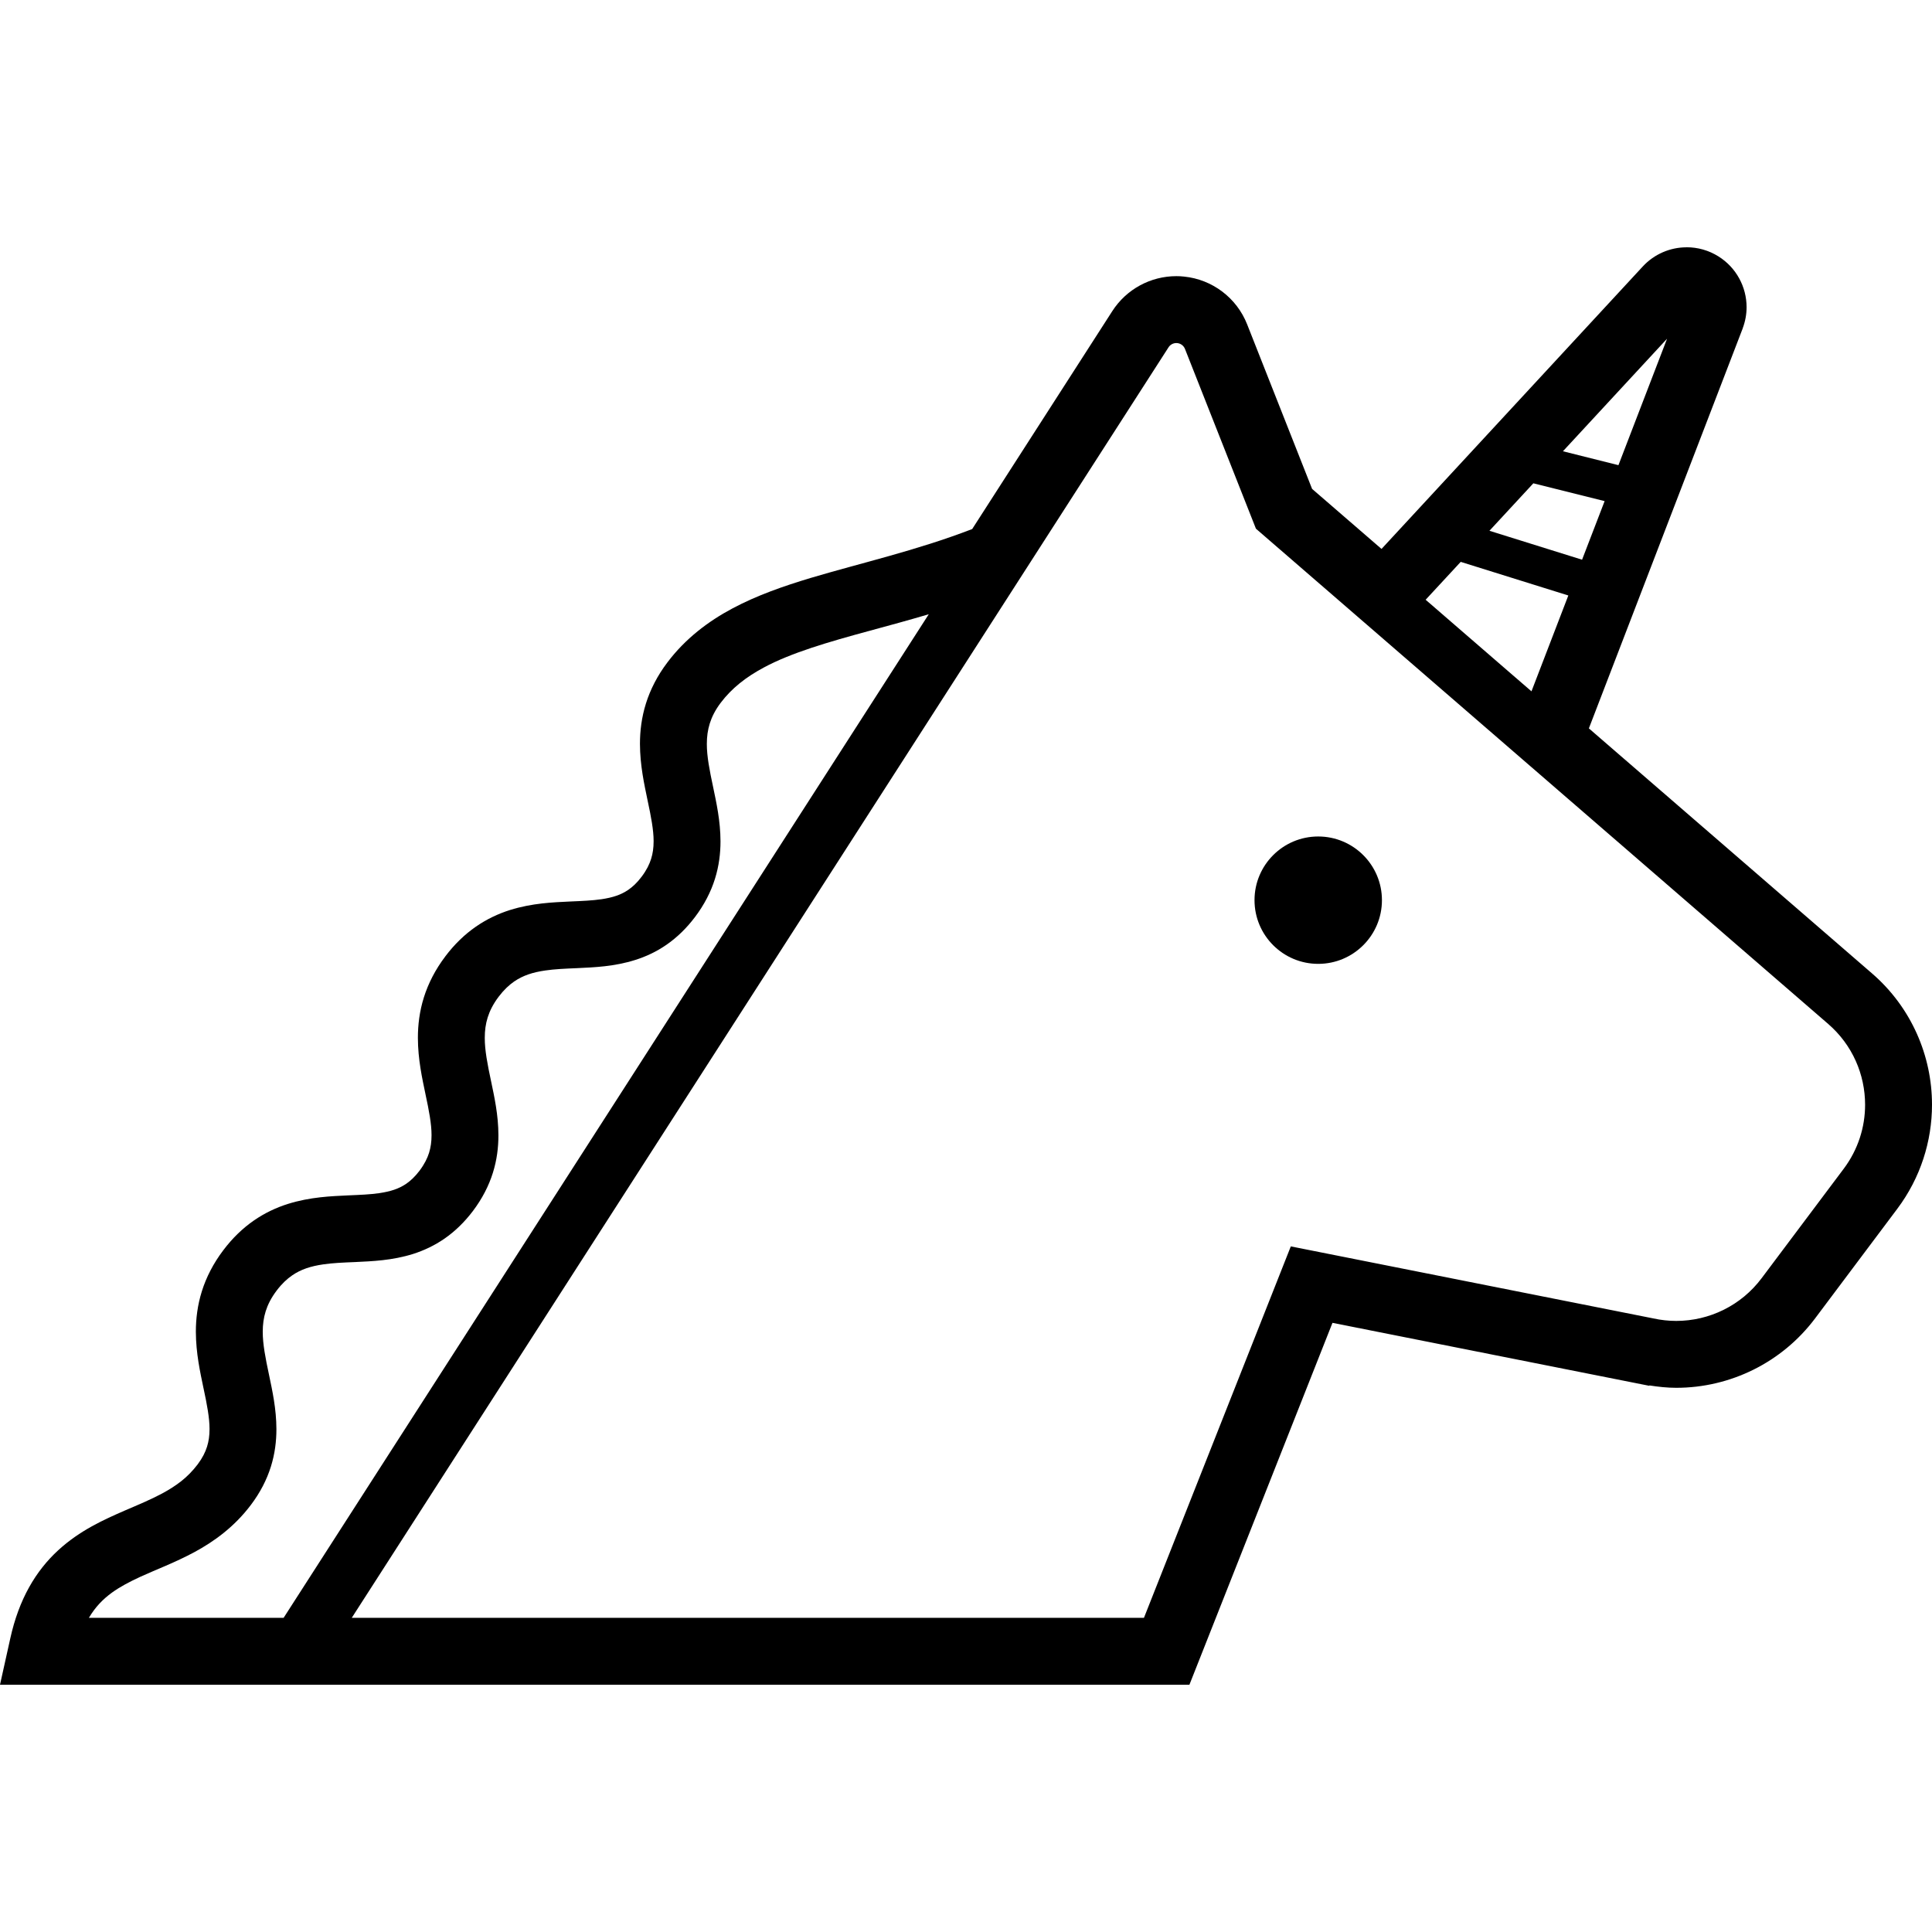
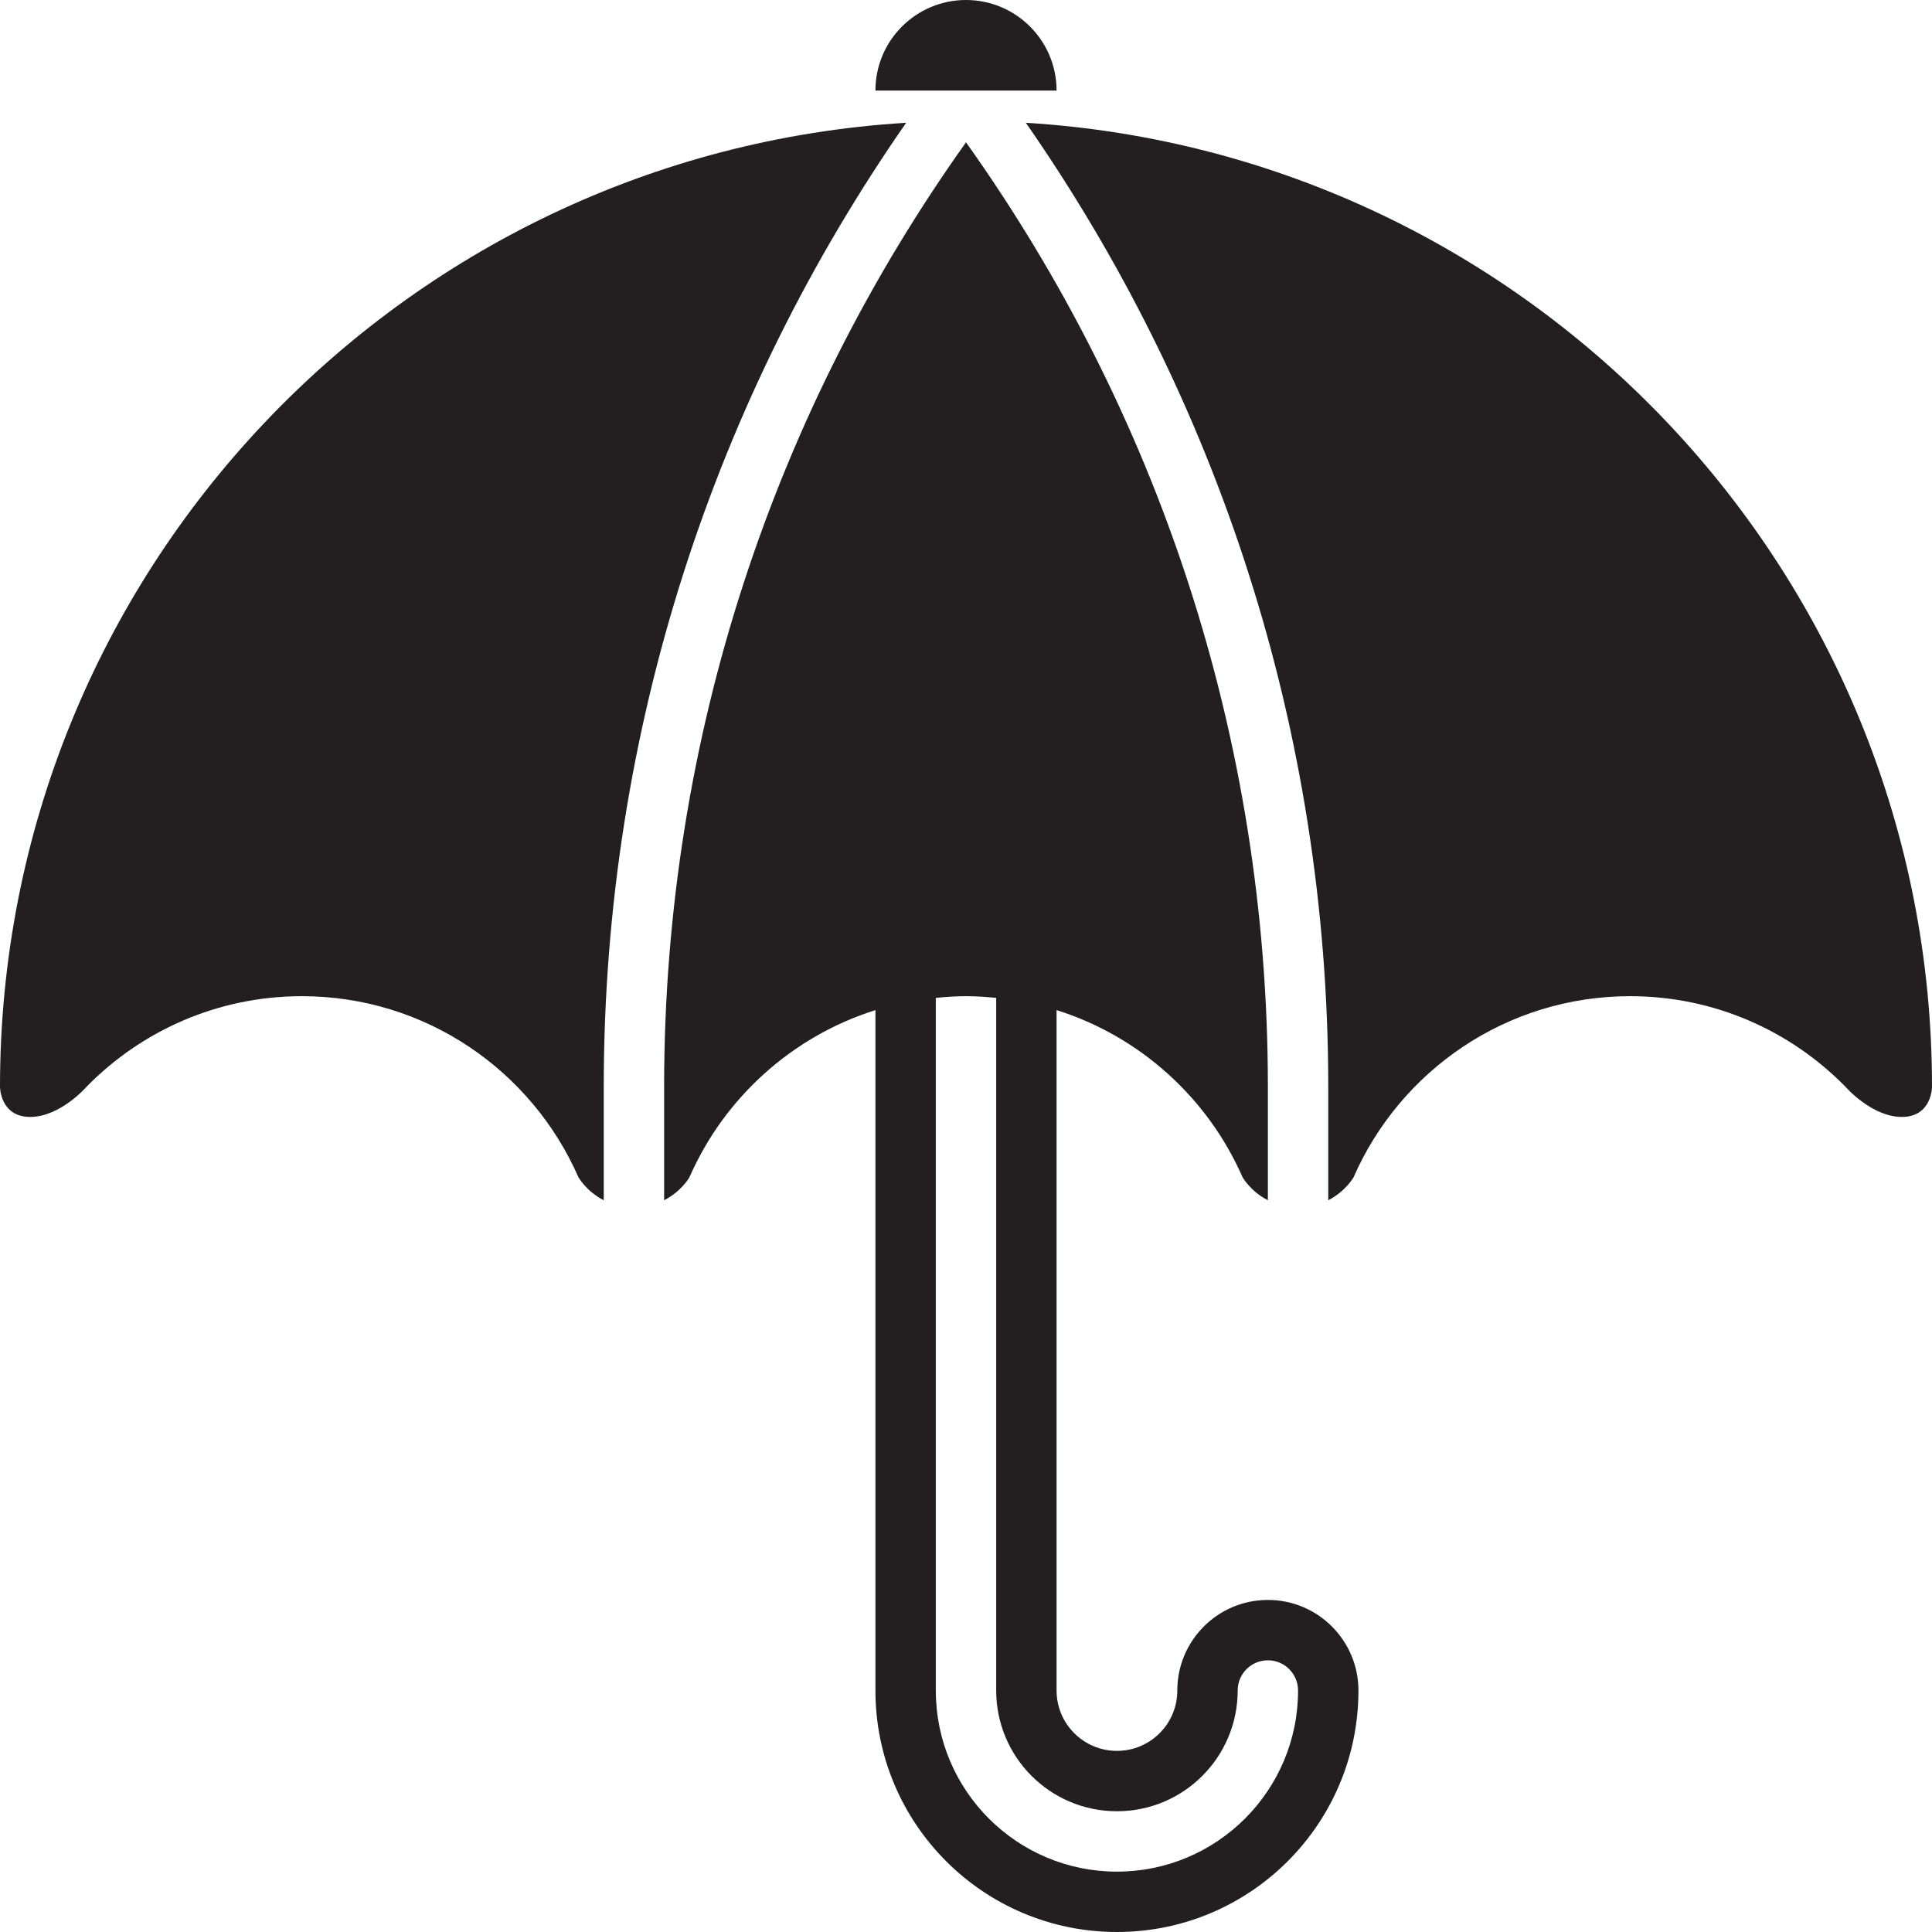
- <svg xmlns="http://www.w3.org/2000/svg" height="800px" width="800px" version="1.1" id="_x32_" viewBox="0 0 512 512" xml:space="preserve">
-   <style type="text/css">
- 	.st0{fill:#000000;}
- </style>
+ <svg xmlns="http://www.w3.org/2000/svg" version="1.0" id="Layer_1" width="800px" height="800px" viewBox="0 0 64 64" enable-background="new 0 0 64 64" xml:space="preserve">
  <g>
-     <path class="st0" d="M349.34,221.677c-9.318,0-16.881,7.557-16.881,16.875c0,9.33,7.564,16.882,16.881,16.882   c9.318,0,16.888-7.551,16.888-16.882C366.228,229.235,358.658,221.677,349.34,221.677z" />
-     <path class="st0" d="M496.09,257.951l-75.021-64.922l40.76-105.984l0.019-0.062h-0.006c0.677-1.816,1.022-3.705,1.022-5.576   c0-5.354-2.721-10.499-7.472-13.466c-2.584-1.619-5.514-2.413-8.382-2.413c0,0-0.012,0-0.019,0c-0.006,0-0.006,0-0.006,0   c-0.019,0-0.037,0-0.05,0c-0.018,0-0.018,0.012-0.036,0.012c-4.265,0.012-8.494,1.772-11.558,5.09l-69.224,74.843l-18.402-15.915   l-17.208-43.598c-2.769-7.028-9.238-11.915-16.733-12.665c-0.727-0.086-1.41-0.111-2.038-0.111c-6.819,0-13.232,3.458-16.968,9.268   l-37.129,57.752c-14.755,5.687-29.341,8.949-42.791,12.955h-0.006c-7.25,2.185-14.226,4.616-20.715,8.068   c-6.481,3.452-12.518,8.032-17.257,14.315h0.003c-2.643,3.483-4.529,7.176-5.69,10.88c-1.16,3.693-1.588,7.324-1.588,10.69v0.044   c0.019,5.711,1.145,10.708,2.025,14.973l0.003,0.019c0.911,4.222,1.597,7.858,1.591,10.72v0.086   c-0.006,1.723-0.2,3.176-0.658,4.646c-0.471,1.484-1.179,2.954-2.524,4.745c-1.253,1.656-2.379,2.672-3.523,3.465l0.015-0.006   c-1.984,1.342-4.074,2.043-7.191,2.511l0.01-0.006c-2.277,0.338-5.028,0.462-8.114,0.591h-0.01   c-4.597,0.221-10.142,0.406-16.133,2.283h-0.003c-2.997,0.96-6.078,2.375-9.01,4.419c-2.93,2.03-5.653,4.652-8.056,7.84   l-0.102,0.129l0.108-0.129c-2.646,3.483-4.532,7.176-5.693,10.881c-1.16,3.692-1.584,7.324-1.584,10.684v0.061   c0.015,5.724,1.141,10.709,2.024,14.962l0.003,0.025c0.911,4.215,1.597,7.853,1.588,10.715v0.086c0,1.724-0.2,3.176-0.655,4.646   h0.003c-0.474,1.471-1.182,2.948-2.527,4.746h0.003c-1.253,1.636-2.379,2.664-3.517,3.452l-0.028,0.024   c-1.97,1.317-4.053,2.013-7.145,2.474h0.003c-2.274,0.339-5.026,0.456-8.108,0.585h-0.012c-4.594,0.221-10.143,0.406-16.128,2.283   h-0.006c-2.997,0.954-6.077,2.37-9.01,4.412l0.262-0.178l-0.256,0.172c-2.935,2.037-5.658,4.659-8.059,7.846l0.003-0.006   c-2.643,3.49-4.533,7.189-5.69,10.887c-1.16,3.699-1.588,7.318-1.588,10.684v0.062c0.022,5.717,1.145,10.709,2.028,14.961   l0.006,0.012c0.908,4.228,1.594,7.859,1.588,10.728v0.086c-0.003,1.723-0.2,3.176-0.659,4.652c-0.47,1.465-1.175,2.936-2.507,4.721   l-0.01,0.006c-2.618,3.435-5.56,5.613-9.434,7.706c-2.865,1.538-6.216,2.936-9.874,4.505l-0.01,0.006   c-5.434,2.376-11.82,5.194-17.623,10.518c-2.896,2.658-5.554,5.933-7.718,9.834c-2.166,3.896-3.828,8.376-4.957,13.466L0,446.471   h65.39h13.912h8.391h227.515l37.911-95.904l83.964,16.685l0.018-0.098c2.37,0.369,4.751,0.628,7.114,0.628   c14.303,0,28.015-6.678,36.816-18.408l21.762-29.018c6.173-8.222,9.207-17.952,9.207-27.59v-0.031   C512,279.836,506.547,266.985,496.09,257.951z M441.791,89.759l-12.887,33.516l-14.709-3.686L441.791,89.759z M406.354,128.081   l18.888,4.72l-5.976,15.528l-24.55-7.668L406.354,128.081z M387.103,148.902l28.519,8.905l-9.767,25.406l-28.046-24.273   L387.103,148.902z M75.157,428.747H23.553c1.72-2.892,3.692-4.923,6.145-6.708c2.117-1.526,4.607-2.837,7.438-4.149   c4.237-1.944,9.222-3.784,14.404-6.572c5.154-2.782,10.536-6.647,14.952-12.506c2.474-3.274,4.218-6.702,5.289-10.118   c1.074-3.422,1.474-6.788,1.471-9.958c-0.012-5.391-1.08-10.192-1.975-14.475c-0.918-4.296-1.659-8.08-1.647-11.342   c0.003-1.926,0.234-3.662,0.776-5.41c0.551-1.736,1.416-3.52,2.917-5.502c1.391-1.84,2.742-3.077,4.096-4.012   c2.366-1.625,4.932-2.437,8.24-2.924c2.471-0.363,5.284-0.486,8.37-0.609c4.618-0.222,9.89-0.406,15.487-2.167   c2.785-0.892,5.628-2.203,8.327-4.08c2.702-1.878,5.231-4.303,7.481-7.281c2.477-3.274,4.222-6.702,5.293-10.124   c1.074-3.416,1.474-6.794,1.468-9.952c-0.01-5.404-1.08-10.192-1.976-14.481c-0.914-4.29-1.655-8.075-1.64-11.33   c0-1.932,0.228-3.674,0.772-5.416c0.551-1.73,1.418-3.515,2.917-5.502c1.394-1.834,2.742-3.077,4.102-4.025   c2.366-1.612,4.933-2.437,8.247-2.917c2.465-0.363,5.278-0.486,8.367-0.615c4.619-0.222,9.89-0.407,15.484-2.179   c2.791-0.88,5.635-2.185,8.333-4.068c2.702-1.877,5.232-4.308,7.484-7.293c2.477-3.274,4.222-6.696,5.293-10.118   c1.074-3.422,1.474-6.794,1.471-9.958c-0.013-5.397-1.08-10.192-1.973-14.475c-0.917-4.296-1.659-8.074-1.647-11.336   c0.003-1.926,0.232-3.668,0.776-5.416c0.551-1.736,1.415-3.514,2.914-5.502c2.896-3.816,6.619-6.77,11.459-9.355   c7.228-3.877,16.922-6.708,28.141-9.749c4.911-1.329,10.12-2.744,15.524-4.344L75.157,428.747z M488.613,309.721l-21.762,29.012   c-5.404,7.226-13.848,11.324-22.636,11.324c-2.018,0-4.056-0.222-6.086-0.665l-0.044-0.012l-96.008-19.073l-38.92,98.439H93.217   L310.851,90.208l-1.17,1.834c0.456-0.714,1.231-1.132,2.056-1.132l0.191,0.006l0.056,0.006c0.917,0.093,1.698,0.683,2.043,1.539   l18.808,47.647L484.49,271.355c6.45,5.588,9.773,13.429,9.78,21.411C494.269,298.693,492.429,304.626,488.613,309.721z" />
+     <path fill="#231F20" d="M42,53c-1.657,0-3,1.344-3,3c0,1.104-0.896,2-2,2s-2-0.896-2-2V33.461c2.766,0.871,5.012,2.91,6.162,5.539   c0,0,0.262,0.465,0.838,0.76V36c0-11.664-3.711-22.455-10-31.285C25.711,13.545,22,24.336,22,36v3.76   c0.576-0.295,0.838-0.76,0.838-0.76c1.15-2.629,3.396-4.668,6.162-5.539V56c0,4.418,3.582,8,8,8s8-3.582,8-8   C45,54.344,43.657,53,42,53z M37,62c-3.313,0-6-2.687-6-6V33.056C31.329,33.023,31.662,33,32,33s0.671,0.023,1,0.056V56   c0,2.209,1.791,4,4,4s4-1.791,4-4c0-0.553,0.447-1,1-1s1,0.447,1,1C43,59.313,40.313,62,37,62z" />
+     <path fill="#231F20" d="M0,36c0,0,0,1,1,1s1.867-1,1.867-1c1.813-1.85,4.337-3,7.133-3c4.1,0,7.618,2.47,9.162,6   c0,0,0.262,0.465,0.838,0.76V36c0-11.875,3.713-22.873,10.018-31.933C13.269,5.092,0,18.992,0,36z" />
+     <path fill="#231F20" d="M33.982,4.067C40.287,13.127,44,24.125,44,36v3.76c0.576-0.295,0.838-0.76,0.838-0.76   c1.544-3.53,5.062-6,9.162-6c2.796,0,5.319,1.15,7.133,3c0,0,0.867,1,1.867,1s1-1,1-1C64,18.992,50.731,5.092,33.982,4.067z" />
+     <path fill="#231F20" d="M32,0c-1.657,0-3,1.344-3,3h6C35,1.344,33.657,0,32,0z" />
  </g>
</svg>
